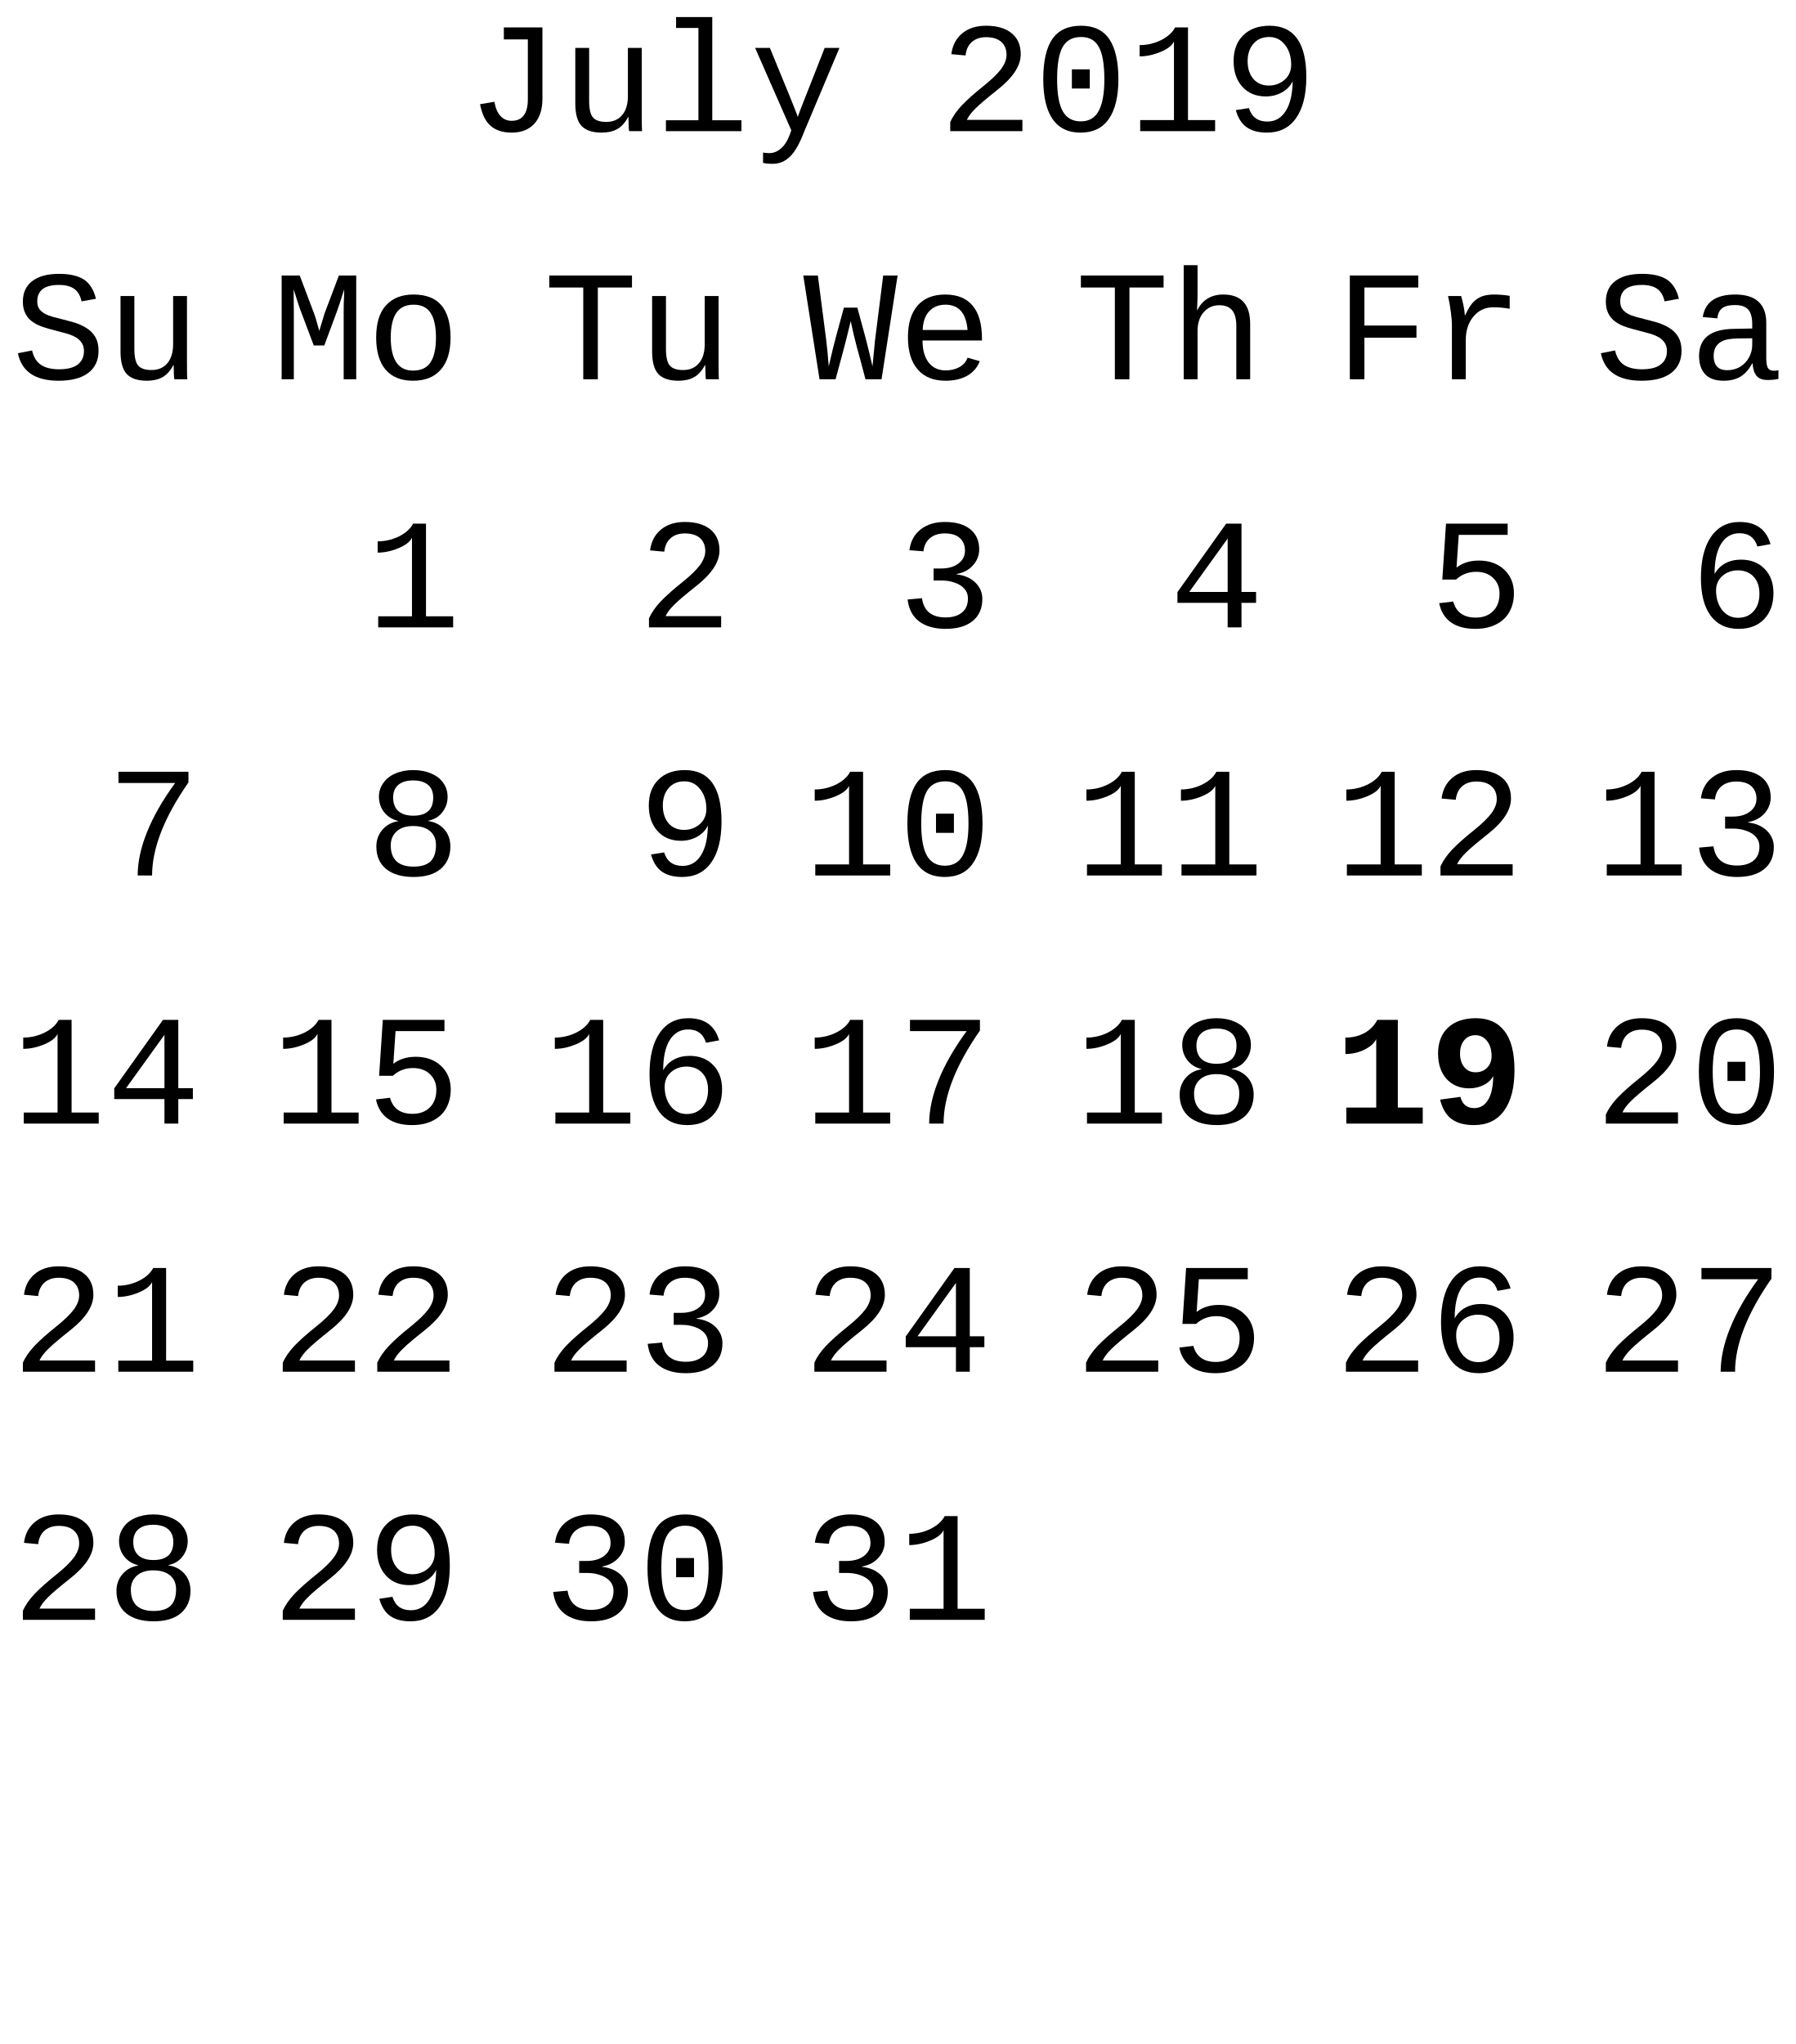
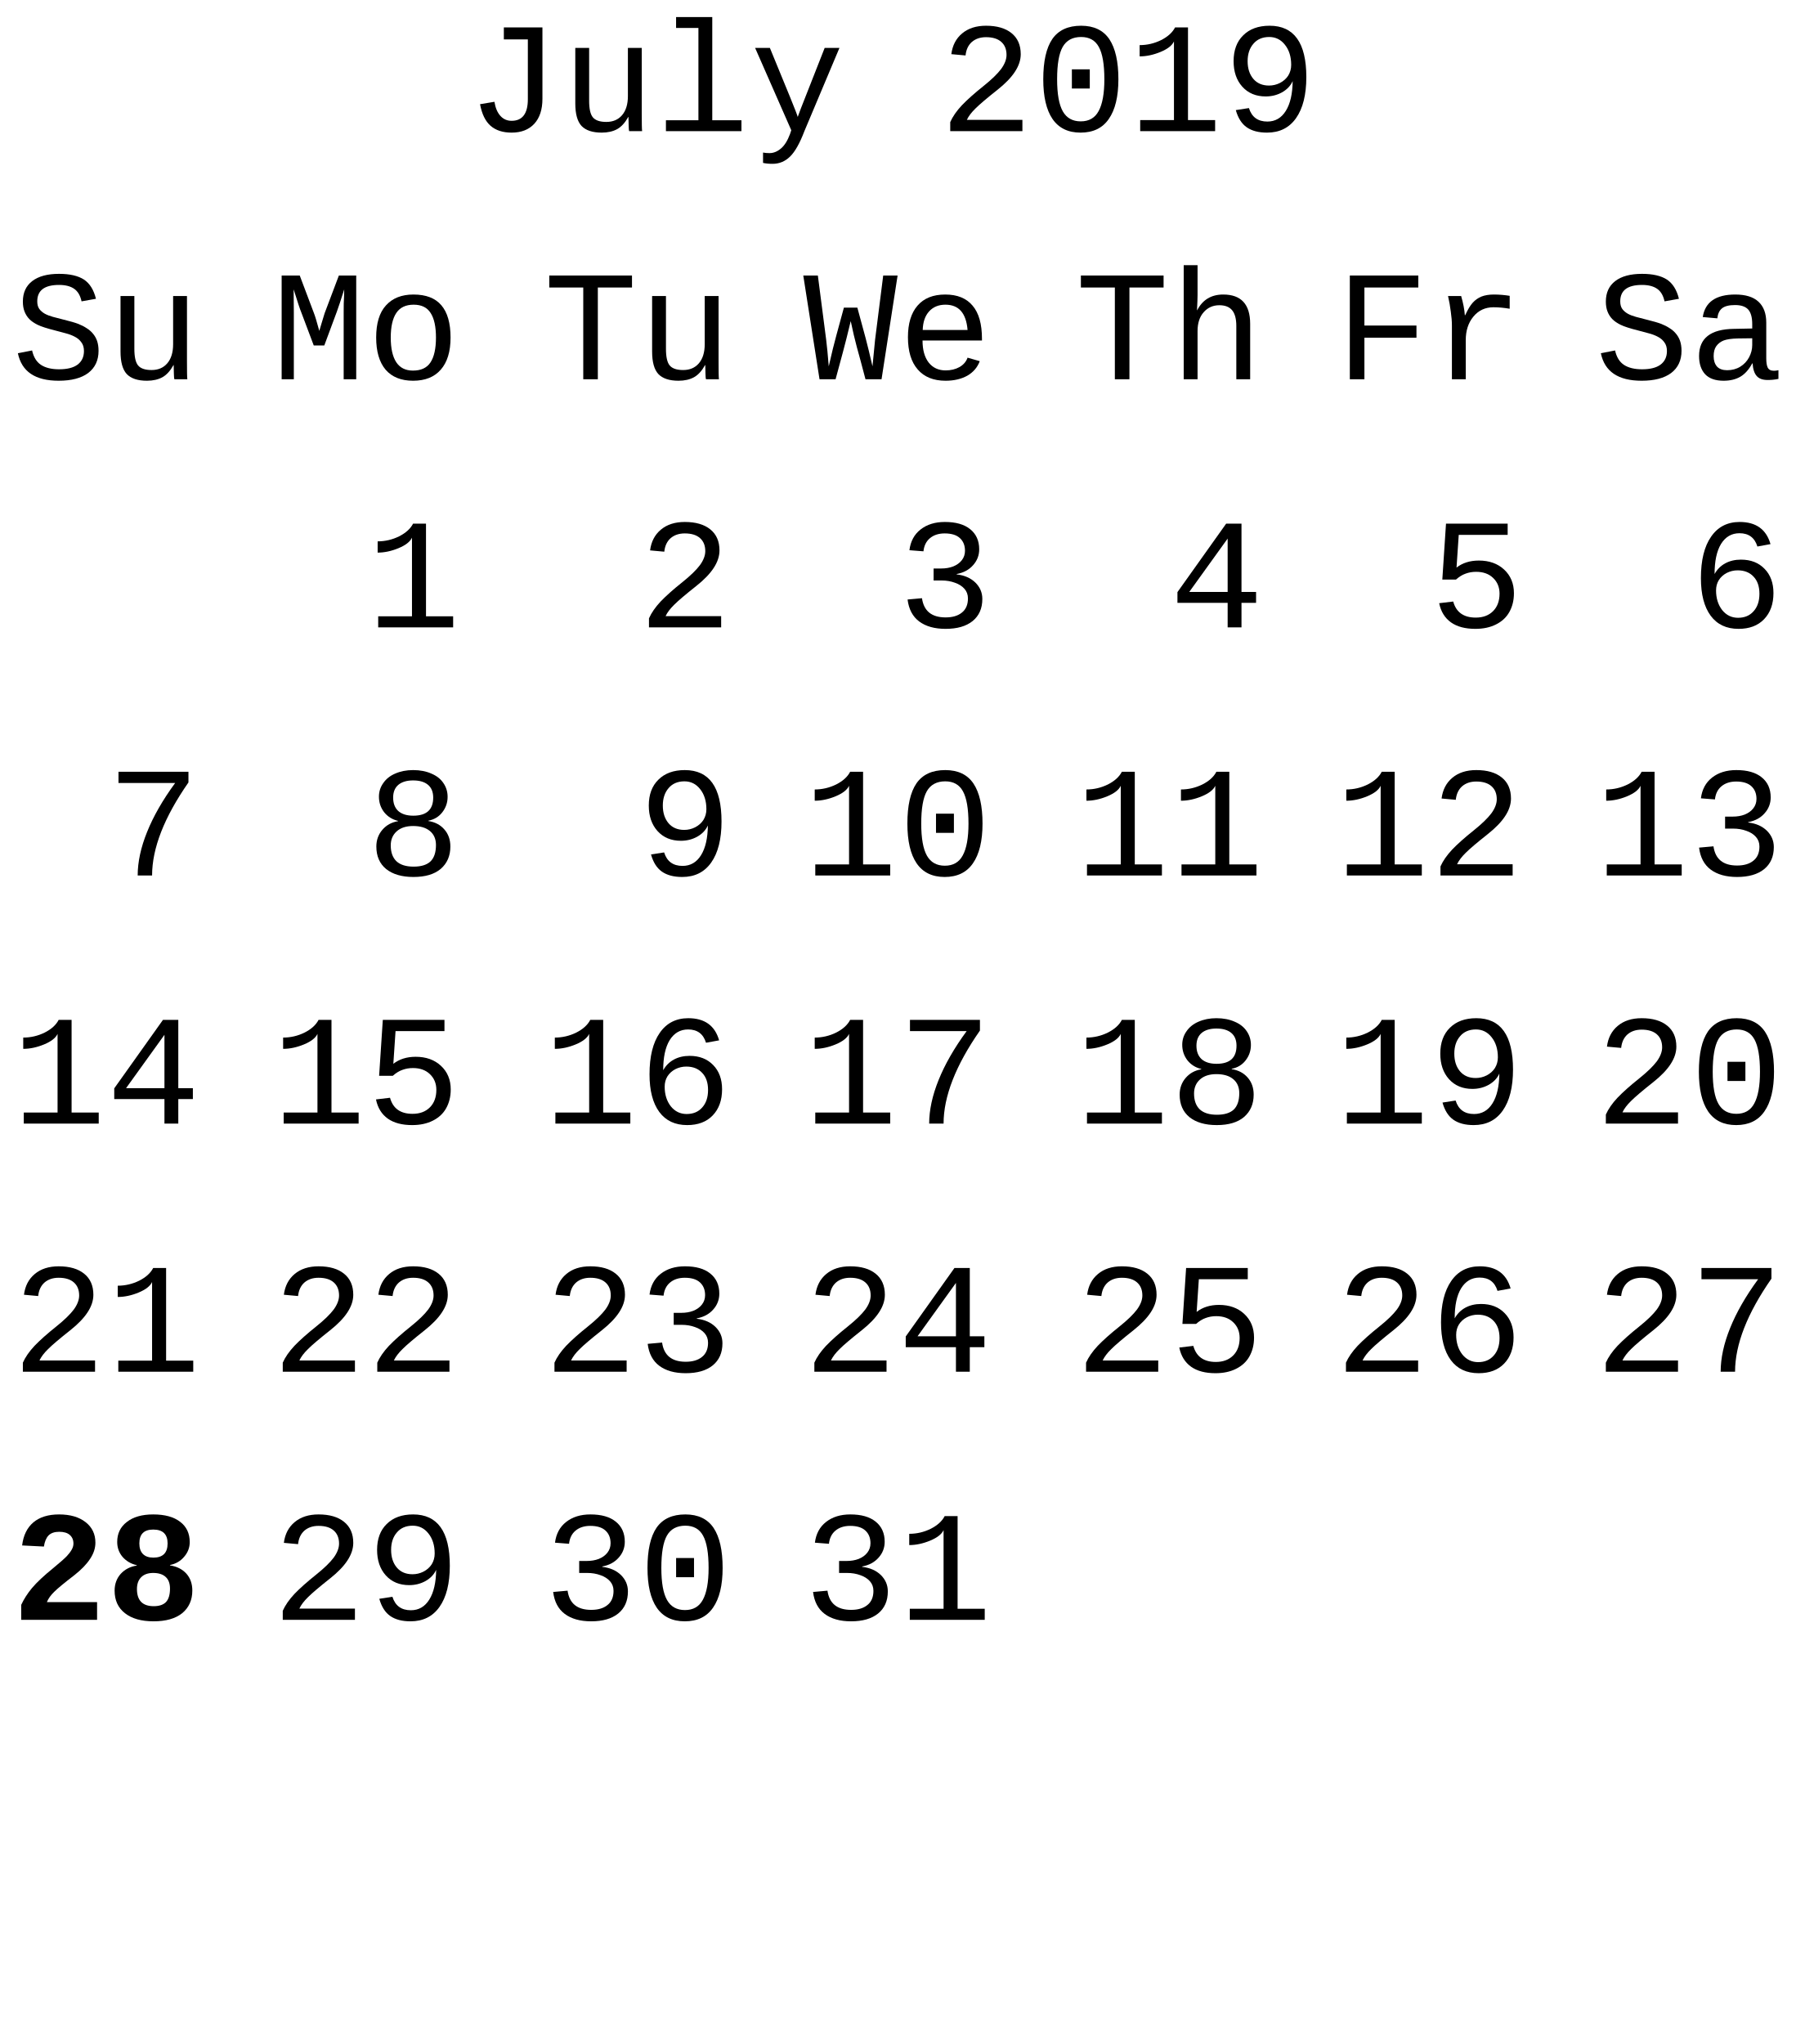
<svg xmlns="http://www.w3.org/2000/svg" xmlns:xlink="http://www.w3.org/1999/xlink" width="152pt" height="173pt" viewBox="0 0 152 173" version="1.1">
  <defs>
    <g>
      <symbol overflow="visible" id="glyph0-0">
        <path style="stroke:none;" d="M 0.828 0 L 0.828 -4.875 L 5.844 -4.875 L 5.844 0 Z M 5 -4.047 L 1.672 -4.047 L 1.672 -0.844 L 5 -0.844 Z M 5 -4.047 " />
      </symbol>
      <symbol overflow="visible" id="glyph0-1">
        <path style="stroke:none;" d="M 6.422 -2.734 C 6.422 -1.828 6.191 -1.125 5.734 -0.625 C 5.273 -0.125 4.633 0.125 3.812 0.125 C 3.07 0.125 2.477 -0.066 2.031 -0.453 C 1.594 -0.836 1.297 -1.445 1.141 -2.281 L 2.359 -2.484 C 2.441 -1.973 2.609 -1.578 2.859 -1.297 C 3.109 -1.016 3.426 -0.875 3.812 -0.875 C 4.727 -0.875 5.188 -1.484 5.188 -2.703 L 5.188 -7.766 L 3.156 -7.766 L 3.156 -8.781 L 6.422 -8.781 Z M 6.422 -2.734 " />
      </symbol>
      <symbol overflow="visible" id="glyph0-2">
        <path style="stroke:none;" d="M 2.375 -7.047 L 2.375 -2.578 C 2.375 -1.898 2.477 -1.43 2.688 -1.172 C 2.906 -0.91 3.285 -0.781 3.828 -0.781 C 4.391 -0.781 4.832 -0.969 5.156 -1.344 C 5.488 -1.727 5.656 -2.27 5.656 -2.969 L 5.656 -7.047 L 6.828 -7.047 L 6.828 -1.5 C 6.828 -0.676 6.836 -0.176 6.859 0 L 5.766 0 C 5.754 -0.02 5.742 -0.078 5.734 -0.172 C 5.734 -0.266 5.727 -0.375 5.719 -0.5 C 5.719 -0.625 5.711 -0.859 5.703 -1.203 L 5.688 -1.203 C 5.414 -0.711 5.102 -0.367 4.75 -0.172 C 4.395 0.023 3.957 0.125 3.438 0.125 C 2.664 0.125 2.098 -0.062 1.734 -0.438 C 1.379 -0.82 1.203 -1.457 1.203 -2.344 L 1.203 -7.047 Z M 2.375 -7.047 " />
      </symbol>
      <symbol overflow="visible" id="glyph0-3">
        <path style="stroke:none;" d="M 4.797 -0.922 L 7.266 -0.922 L 7.266 0 L 0.875 0 L 0.875 -0.922 L 3.625 -0.922 L 3.625 -8.734 L 1.734 -8.734 L 1.734 -9.656 L 4.797 -9.656 Z M 4.797 -0.922 " />
      </symbol>
      <symbol overflow="visible" id="glyph0-4">
        <path style="stroke:none;" d="M 1.906 2.766 C 1.582 2.766 1.312 2.738 1.094 2.688 L 1.094 1.812 C 1.258 1.844 1.441 1.859 1.641 1.859 C 1.984 1.859 2.305 1.727 2.609 1.469 C 2.91 1.219 3.164 0.812 3.375 0.25 L 3.484 -0.078 L 0.422 -7.047 L 1.672 -7.047 L 3.391 -2.859 C 3.785 -1.891 4 -1.336 4.031 -1.203 L 4.297 -1.922 L 6.312 -7.047 L 7.562 -7.047 L 4.594 0 C 4.207 1.02 3.805 1.734 3.391 2.141 C 2.973 2.555 2.477 2.766 1.906 2.766 Z M 1.906 2.766 " />
      </symbol>
      <symbol overflow="visible" id="glyph0-5">
        <path style="stroke:none;" d="" />
      </symbol>
      <symbol overflow="visible" id="glyph0-6">
        <path style="stroke:none;" d="M 0.938 0 L 0.938 -0.766 C 1.145 -1.234 1.473 -1.707 1.922 -2.188 C 2.379 -2.664 2.992 -3.211 3.766 -3.828 C 4.453 -4.379 4.945 -4.859 5.25 -5.266 C 5.551 -5.68 5.703 -6.078 5.703 -6.453 C 5.703 -6.93 5.551 -7.301 5.25 -7.562 C 4.957 -7.82 4.531 -7.953 3.969 -7.953 C 3.477 -7.953 3.078 -7.816 2.766 -7.547 C 2.461 -7.273 2.285 -6.895 2.234 -6.406 L 1.031 -6.516 C 1.125 -7.254 1.426 -7.836 1.938 -8.266 C 2.457 -8.703 3.133 -8.922 3.969 -8.922 C 4.895 -8.922 5.613 -8.711 6.125 -8.297 C 6.645 -7.879 6.906 -7.285 6.906 -6.516 C 6.906 -6.016 6.738 -5.516 6.406 -5.016 C 6.082 -4.523 5.594 -4.02 4.938 -3.5 C 4.039 -2.789 3.422 -2.266 3.078 -1.922 C 2.734 -1.586 2.488 -1.266 2.344 -0.953 L 7.047 -0.953 L 7.047 0 Z M 0.938 0 " />
      </symbol>
      <symbol overflow="visible" id="glyph0-7">
        <path style="stroke:none;" d="M 7.172 -4.391 C 7.172 -2.922 6.898 -1.801 6.359 -1.031 C 5.828 -0.258 5.031 0.125 3.969 0.125 C 2.914 0.125 2.125 -0.258 1.594 -1.031 C 1.07 -1.801 0.812 -2.922 0.812 -4.391 C 0.812 -5.91 1.066 -7.047 1.578 -7.797 C 2.098 -8.547 2.91 -8.922 4.016 -8.922 C 5.098 -8.922 5.895 -8.539 6.406 -7.781 C 6.914 -7.02 7.172 -5.891 7.172 -4.391 Z M 5.984 -4.391 C 5.984 -5.648 5.828 -6.562 5.516 -7.125 C 5.211 -7.688 4.711 -7.969 4.016 -7.969 C 3.297 -7.969 2.773 -7.688 2.453 -7.125 C 2.141 -6.57 1.984 -5.66 1.984 -4.391 C 1.984 -3.148 2.145 -2.242 2.469 -1.672 C 2.789 -1.109 3.297 -0.828 3.984 -0.828 C 4.68 -0.828 5.188 -1.117 5.5 -1.703 C 5.82 -2.285 5.984 -3.18 5.984 -4.391 Z M 3.234 -3.609 L 3.234 -5.234 L 4.75 -5.234 L 4.75 -3.609 Z M 3.234 -3.609 " />
      </symbol>
      <symbol overflow="visible" id="glyph0-8">
        <path style="stroke:none;" d="M 1.016 0 L 1.016 -0.938 L 3.875 -0.938 L 3.875 -7.594 C 3.719 -7.25 3.336 -6.953 2.734 -6.703 C 2.129 -6.453 1.539 -6.328 0.969 -6.328 L 0.969 -7.281 C 1.602 -7.281 2.207 -7.422 2.781 -7.703 C 3.352 -7.992 3.75 -8.352 3.969 -8.781 L 5.062 -8.781 L 5.062 -0.938 L 7.359 -0.938 L 7.359 0 Z M 1.016 0 " />
      </symbol>
      <symbol overflow="visible" id="glyph0-9">
        <path style="stroke:none;" d="M 7.078 -4.578 C 7.078 -3.078 6.785 -1.914 6.203 -1.094 C 5.629 -0.281 4.812 0.125 3.75 0.125 C 3.039 0.125 2.469 -0.023 2.031 -0.328 C 1.602 -0.629 1.297 -1.113 1.109 -1.781 L 2.219 -1.953 C 2.457 -1.191 2.977 -0.812 3.781 -0.812 C 4.445 -0.812 4.969 -1.113 5.344 -1.719 C 5.719 -2.32 5.91 -3.16 5.922 -4.234 C 5.742 -3.836 5.441 -3.52 5.016 -3.281 C 4.598 -3.051 4.141 -2.938 3.641 -2.938 C 2.816 -2.938 2.156 -3.211 1.656 -3.766 C 1.164 -4.316 0.922 -5.035 0.922 -5.922 C 0.922 -6.848 1.191 -7.578 1.734 -8.109 C 2.273 -8.648 3.02 -8.922 3.969 -8.922 C 6.039 -8.922 7.078 -7.473 7.078 -4.578 Z M 5.797 -5.609 C 5.797 -6.305 5.617 -6.875 5.266 -7.312 C 4.922 -7.75 4.477 -7.969 3.938 -7.969 C 3.363 -7.969 2.914 -7.773 2.594 -7.391 C 2.27 -7.016 2.109 -6.523 2.109 -5.922 C 2.109 -5.305 2.27 -4.805 2.594 -4.422 C 2.914 -4.047 3.359 -3.859 3.922 -3.859 C 4.242 -3.859 4.551 -3.93 4.844 -4.078 C 5.145 -4.234 5.379 -4.441 5.547 -4.703 C 5.711 -4.973 5.797 -5.273 5.797 -5.609 Z M 5.797 -5.609 " />
      </symbol>
      <symbol overflow="visible" id="glyph0-10">
        <path style="stroke:none;" d="M 6.094 0 L 6.094 -5.656 C 6.094 -6.238 6.102 -6.672 6.125 -6.953 L 6.141 -7.609 C 5.859 -6.711 5.648 -6.082 5.516 -5.719 L 4.453 -2.859 L 3.562 -2.859 L 2.484 -5.719 C 2.398 -5.914 2.191 -6.547 1.859 -7.609 L 1.875 -5.656 L 1.875 0 L 0.844 0 L 0.844 -8.781 L 2.375 -8.781 L 3.578 -5.594 C 3.672 -5.363 3.82 -4.863 4.031 -4.094 L 4.203 -4.672 L 4.484 -5.594 L 5.688 -8.781 L 7.156 -8.781 L 7.156 0 Z M 6.094 0 " />
      </symbol>
      <symbol overflow="visible" id="glyph0-11">
        <path style="stroke:none;" d="M 7.141 -3.531 C 7.141 -2.344 6.863 -1.438 6.312 -0.812 C 5.77 -0.188 4.988 0.125 3.969 0.125 C 2.957 0.125 2.18 -0.188 1.641 -0.812 C 1.109 -1.445 0.844 -2.352 0.844 -3.531 C 0.844 -4.738 1.117 -5.645 1.672 -6.25 C 2.223 -6.863 3 -7.172 4 -7.172 C 5.062 -7.172 5.848 -6.867 6.359 -6.266 C 6.879 -5.66 7.141 -4.75 7.141 -3.531 Z M 5.906 -3.531 C 5.906 -4.457 5.754 -5.148 5.453 -5.609 C 5.16 -6.078 4.68 -6.312 4.016 -6.312 C 3.348 -6.312 2.859 -6.078 2.547 -5.609 C 2.234 -5.141 2.078 -4.445 2.078 -3.531 C 2.078 -2.613 2.234 -1.914 2.547 -1.438 C 2.859 -0.969 3.328 -0.734 3.953 -0.734 C 4.641 -0.734 5.133 -0.961 5.438 -1.422 C 5.75 -1.891 5.906 -2.594 5.906 -3.531 Z M 5.906 -3.531 " />
      </symbol>
      <symbol overflow="visible" id="glyph0-12">
        <path style="stroke:none;" d="M 4.609 -7.766 L 4.609 0 L 3.375 0 L 3.375 -7.766 L 0.5 -7.766 L 0.5 -8.781 L 7.5 -8.781 L 7.5 -7.766 Z M 4.609 -7.766 " />
      </symbol>
      <symbol overflow="visible" id="glyph0-13">
        <path style="stroke:none;" d="M 6.625 0 L 5.266 0 C 4.953 -1.195 4.707 -2.109 4.531 -2.734 C 4.363 -3.359 4.191 -4.086 4.016 -4.922 C 3.879 -4.379 3.758 -3.891 3.656 -3.453 C 3.551 -3.016 3.242 -1.863 2.734 0 L 1.375 0 L 0 -8.781 L 1.234 -8.781 L 1.938 -3.344 C 2.008 -2.781 2.082 -2.031 2.156 -1.094 C 2.289 -1.688 2.406 -2.176 2.5 -2.562 C 2.594 -2.957 2.906 -4.125 3.438 -6.062 L 4.578 -6.062 C 4.879 -4.957 5.113 -4.094 5.281 -3.469 C 5.445 -2.844 5.641 -2.051 5.859 -1.094 L 6.078 -3.344 L 6.766 -8.781 L 7.984 -8.781 Z M 6.625 0 " />
      </symbol>
      <symbol overflow="visible" id="glyph0-14">
        <path style="stroke:none;" d="M 2.094 -3.281 C 2.094 -2.488 2.266 -1.867 2.609 -1.422 C 2.961 -0.973 3.441 -0.75 4.047 -0.75 C 4.492 -0.75 4.883 -0.844 5.219 -1.031 C 5.562 -1.227 5.789 -1.492 5.906 -1.828 L 6.938 -1.531 C 6.738 -1 6.383 -0.586 5.875 -0.297 C 5.363 -0.016 4.754 0.125 4.047 0.125 C 3.023 0.125 2.238 -0.191 1.688 -0.828 C 1.133 -1.461 0.859 -2.375 0.859 -3.562 C 0.859 -4.719 1.129 -5.609 1.672 -6.234 C 2.211 -6.859 2.992 -7.172 4.016 -7.172 C 5.035 -7.172 5.805 -6.859 6.328 -6.234 C 6.859 -5.617 7.125 -4.68 7.125 -3.422 L 7.125 -3.281 Z M 4.031 -6.312 C 3.445 -6.312 2.984 -6.117 2.641 -5.734 C 2.305 -5.359 2.129 -4.836 2.109 -4.172 L 5.906 -4.172 C 5.789 -5.598 5.164 -6.312 4.031 -6.312 Z M 4.031 -6.312 " />
      </symbol>
      <symbol overflow="visible" id="glyph0-15">
        <path style="stroke:none;" d="M 7.156 -2.406 C 7.156 -1.602 6.879 -0.977 6.328 -0.531 C 5.785 -0.094 5.023 0.125 4.047 0.125 C 3.117 0.125 2.375 -0.082 1.812 -0.5 C 1.258 -0.914 0.93 -1.535 0.828 -2.359 L 2.047 -2.469 C 2.203 -1.383 2.867 -0.844 4.047 -0.844 C 4.629 -0.844 5.086 -0.977 5.422 -1.25 C 5.766 -1.52 5.938 -1.922 5.938 -2.453 C 5.938 -2.773 5.836 -3.047 5.641 -3.266 C 5.441 -3.492 5.172 -3.664 4.828 -3.781 C 4.492 -3.906 4.117 -3.969 3.703 -3.969 L 3.031 -3.969 L 3.031 -4.984 L 3.672 -4.984 C 4.047 -4.984 4.383 -5.039 4.688 -5.156 C 5 -5.281 5.242 -5.457 5.422 -5.688 C 5.598 -5.914 5.688 -6.18 5.688 -6.484 C 5.688 -6.941 5.539 -7.301 5.25 -7.562 C 4.969 -7.82 4.539 -7.953 3.969 -7.953 C 3.457 -7.953 3.039 -7.816 2.719 -7.547 C 2.406 -7.285 2.223 -6.914 2.172 -6.438 L 0.984 -6.531 C 1.078 -7.281 1.391 -7.863 1.922 -8.281 C 2.461 -8.707 3.148 -8.922 3.984 -8.922 C 4.91 -8.922 5.625 -8.719 6.125 -8.312 C 6.633 -7.906 6.891 -7.336 6.891 -6.609 C 6.891 -6.098 6.719 -5.648 6.375 -5.266 C 6.039 -4.879 5.578 -4.629 4.984 -4.516 L 4.984 -4.484 C 5.641 -4.41 6.164 -4.18 6.562 -3.797 C 6.957 -3.41 7.156 -2.945 7.156 -2.406 Z M 7.156 -2.406 " />
      </symbol>
      <symbol overflow="visible" id="glyph0-16">
        <path style="stroke:none;" d="M 1.203 -9.656 L 2.375 -9.656 L 2.375 -7.125 C 2.375 -6.863 2.359 -6.438 2.328 -5.844 L 2.344 -5.844 C 2.801 -6.727 3.535 -7.172 4.547 -7.172 C 6.066 -7.172 6.828 -6.344 6.828 -4.688 L 6.828 0 L 5.656 0 L 5.656 -4.516 C 5.656 -5.109 5.539 -5.547 5.312 -5.828 C 5.082 -6.117 4.719 -6.266 4.219 -6.266 C 3.676 -6.266 3.234 -6.066 2.891 -5.672 C 2.547 -5.285 2.375 -4.754 2.375 -4.078 L 2.375 0 L 1.203 0 Z M 1.203 -9.656 " />
      </symbol>
      <symbol overflow="visible" id="glyph0-17">
        <path style="stroke:none;" d="M 6.094 -2.078 L 6.094 0 L 4.922 0 L 4.922 -2.078 L 0.672 -2.078 L 0.672 -2.984 L 4.797 -8.781 L 6.094 -8.781 L 6.094 -3 L 7.328 -3 L 7.328 -2.078 Z M 4.922 -7.516 L 1.672 -3 L 4.922 -3 Z M 4.922 -7.516 " />
      </symbol>
      <symbol overflow="visible" id="glyph0-18">
        <path style="stroke:none;" d="M 2.5 -7.766 L 2.5 -4.547 L 6.906 -4.547 L 6.906 -3.516 L 2.5 -3.516 L 2.5 0 L 1.266 0 L 1.266 -8.781 L 7.062 -8.781 L 7.062 -7.766 Z M 2.5 -7.766 " />
      </symbol>
      <symbol overflow="visible" id="glyph0-19">
        <path style="stroke:none;" d="M 6.797 -5.969 C 6.316 -6.051 5.859 -6.094 5.422 -6.094 C 4.723 -6.094 4.156 -5.828 3.719 -5.297 C 3.289 -4.773 3.078 -4.113 3.078 -3.312 L 3.078 0 L 1.906 0 L 1.906 -4.562 C 1.906 -4.895 1.875 -5.281 1.812 -5.719 C 1.758 -6.164 1.68 -6.609 1.578 -7.047 L 2.688 -7.047 C 2.863 -6.441 2.969 -5.898 3 -5.422 L 3.031 -5.422 C 3.25 -5.898 3.461 -6.254 3.672 -6.484 C 3.879 -6.711 4.125 -6.883 4.406 -7 C 4.695 -7.113 5.047 -7.172 5.453 -7.172 C 5.91 -7.172 6.359 -7.133 6.797 -7.062 Z M 6.797 -5.969 " />
      </symbol>
      <symbol overflow="visible" id="glyph0-20">
        <path style="stroke:none;" d="M 7.156 -2.891 C 7.156 -2.285 7.023 -1.754 6.766 -1.297 C 6.516 -0.848 6.141 -0.5 5.641 -0.25 C 5.148 0 4.566 0.125 3.891 0.125 C 3.035 0.125 2.348 -0.055 1.828 -0.422 C 1.305 -0.797 0.973 -1.336 0.828 -2.047 L 2.016 -2.188 C 2.266 -1.281 2.898 -0.828 3.922 -0.828 C 4.535 -0.828 5.023 -1.008 5.391 -1.375 C 5.754 -1.738 5.938 -2.234 5.938 -2.859 C 5.938 -3.398 5.754 -3.844 5.391 -4.188 C 5.035 -4.531 4.555 -4.703 3.953 -4.703 C 3.629 -4.703 3.332 -4.648 3.062 -4.547 C 2.789 -4.453 2.52 -4.285 2.25 -4.047 L 1.094 -4.047 L 1.406 -8.781 L 6.625 -8.781 L 6.625 -7.828 L 2.484 -7.828 L 2.297 -5.062 C 2.805 -5.457 3.438 -5.656 4.188 -5.656 C 5.07 -5.656 5.785 -5.398 6.328 -4.891 C 6.879 -4.379 7.156 -3.711 7.156 -2.891 Z M 7.156 -2.891 " />
      </symbol>
      <symbol overflow="visible" id="glyph0-21">
        <path style="stroke:none;" d="M 7.344 -2.406 C 7.344 -1.602 7.051 -0.977 6.469 -0.531 C 5.883 -0.094 5.051 0.125 3.969 0.125 C 1.988 0.125 0.836 -0.648 0.516 -2.203 L 1.719 -2.438 C 1.844 -1.875 2.094 -1.469 2.469 -1.219 C 2.852 -0.969 3.363 -0.844 4 -0.844 C 4.688 -0.844 5.207 -0.973 5.562 -1.234 C 5.926 -1.504 6.109 -1.891 6.109 -2.391 C 6.109 -2.691 6.035 -2.938 5.891 -3.125 C 5.754 -3.32 5.57 -3.477 5.344 -3.594 C 5.113 -3.719 4.852 -3.816 4.562 -3.891 C 4.27 -3.973 3.977 -4.051 3.688 -4.125 C 2.988 -4.301 2.488 -4.461 2.188 -4.609 C 1.895 -4.754 1.66 -4.914 1.484 -5.094 C 1.305 -5.281 1.172 -5.492 1.078 -5.734 C 0.984 -5.973 0.938 -6.254 0.938 -6.578 C 0.938 -7.328 1.203 -7.906 1.734 -8.312 C 2.266 -8.719 3.02 -8.922 4 -8.922 C 4.914 -8.922 5.617 -8.758 6.109 -8.438 C 6.598 -8.113 6.938 -7.57 7.125 -6.812 L 5.906 -6.594 C 5.801 -7.082 5.594 -7.438 5.281 -7.656 C 4.969 -7.875 4.539 -7.984 4 -7.984 C 2.77 -7.984 2.156 -7.52 2.156 -6.594 C 2.156 -6.332 2.211 -6.117 2.328 -5.953 C 2.441 -5.797 2.598 -5.66 2.797 -5.547 C 2.992 -5.441 3.223 -5.352 3.484 -5.281 C 3.742 -5.219 4.023 -5.145 4.328 -5.062 C 4.93 -4.914 5.363 -4.789 5.625 -4.688 C 5.895 -4.582 6.129 -4.461 6.328 -4.328 C 6.535 -4.203 6.711 -4.051 6.859 -3.875 C 7.016 -3.695 7.133 -3.488 7.219 -3.25 C 7.301 -3.008 7.344 -2.727 7.344 -2.406 Z M 7.344 -2.406 " />
      </symbol>
      <symbol overflow="visible" id="glyph0-22">
        <path style="stroke:none;" d="M 7.172 -0.719 C 7.273 -0.719 7.398 -0.734 7.547 -0.766 L 7.547 -0.031 C 7.254 0.031 6.953 0.062 6.641 0.062 C 6.211 0.062 5.898 -0.051 5.703 -0.281 C 5.504 -0.508 5.391 -0.863 5.359 -1.344 L 5.328 -1.344 C 5.047 -0.82 4.711 -0.445 4.328 -0.219 C 3.941 0.008 3.469 0.125 2.906 0.125 C 2.219 0.125 1.695 -0.055 1.344 -0.422 C 1 -0.797 0.828 -1.312 0.828 -1.969 C 0.828 -3.477 1.812 -4.242 3.781 -4.266 L 5.328 -4.297 L 5.328 -4.672 C 5.328 -5.242 5.211 -5.656 4.984 -5.906 C 4.754 -6.156 4.383 -6.281 3.875 -6.281 C 3.363 -6.281 2.992 -6.188 2.766 -6 C 2.547 -5.82 2.414 -5.539 2.375 -5.156 L 1.141 -5.266 C 1.336 -6.535 2.254 -7.172 3.891 -7.172 C 4.766 -7.172 5.422 -6.969 5.859 -6.562 C 6.297 -6.156 6.516 -5.566 6.516 -4.797 L 6.516 -1.766 C 6.516 -1.422 6.555 -1.16 6.641 -0.984 C 6.734 -0.805 6.91 -0.719 7.172 -0.719 Z M 3.203 -0.766 C 3.617 -0.766 3.988 -0.863 4.312 -1.062 C 4.633 -1.258 4.883 -1.523 5.062 -1.859 C 5.238 -2.191 5.328 -2.535 5.328 -2.891 L 5.328 -3.469 L 4.094 -3.453 C 3.57 -3.441 3.176 -3.383 2.906 -3.281 C 2.645 -3.176 2.438 -3.016 2.281 -2.797 C 2.133 -2.586 2.062 -2.305 2.062 -1.953 C 2.062 -1.586 2.156 -1.297 2.344 -1.078 C 2.539 -0.867 2.828 -0.766 3.203 -0.766 Z M 3.203 -0.766 " />
      </symbol>
      <symbol overflow="visible" id="glyph0-23">
        <path style="stroke:none;" d="M 7.125 -2.906 C 7.125 -1.977 6.859 -1.238 6.328 -0.688 C 5.805 -0.145 5.086 0.125 4.172 0.125 C 3.148 0.125 2.363 -0.242 1.812 -0.984 C 1.258 -1.734 0.984 -2.797 0.984 -4.172 C 0.984 -5.68 1.27 -6.848 1.844 -7.672 C 2.414 -8.504 3.223 -8.922 4.266 -8.922 C 5.648 -8.922 6.52 -8.297 6.875 -7.047 L 5.766 -6.844 C 5.535 -7.594 5.031 -7.969 4.25 -7.969 C 3.582 -7.969 3.062 -7.664 2.688 -7.062 C 2.32 -6.457 2.141 -5.609 2.141 -4.516 C 2.359 -4.91 2.66 -5.211 3.047 -5.422 C 3.43 -5.629 3.875 -5.734 4.375 -5.734 C 5.207 -5.734 5.875 -5.473 6.375 -4.953 C 6.875 -4.441 7.125 -3.758 7.125 -2.906 Z M 5.938 -2.844 C 5.938 -3.469 5.77 -3.953 5.438 -4.297 C 5.113 -4.648 4.664 -4.828 4.094 -4.828 C 3.77 -4.828 3.461 -4.754 3.172 -4.609 C 2.891 -4.461 2.664 -4.258 2.5 -4 C 2.344 -3.75 2.266 -3.457 2.266 -3.125 C 2.266 -2.469 2.438 -1.914 2.781 -1.469 C 3.133 -1.031 3.582 -0.812 4.125 -0.812 C 4.676 -0.812 5.113 -0.992 5.438 -1.359 C 5.77 -1.723 5.938 -2.219 5.938 -2.844 Z M 5.938 -2.844 " />
      </symbol>
      <symbol overflow="visible" id="glyph0-24">
        <path style="stroke:none;" d="M 6.953 -7.875 C 4.898 -4.926 3.875 -2.301 3.875 0 L 2.656 0 C 2.656 -1.145 2.922 -2.375 3.453 -3.688 C 3.984 -5.008 4.773 -6.391 5.828 -7.828 L 1.031 -7.828 L 1.031 -8.781 L 6.953 -8.781 Z M 6.953 -7.875 " />
      </symbol>
      <symbol overflow="visible" id="glyph0-25">
        <path style="stroke:none;" d="M 7.125 -2.453 C 7.125 -1.66 6.852 -1.031 6.312 -0.562 C 5.77 -0.102 5 0.125 4 0.125 C 3.02 0.125 2.25 -0.098 1.688 -0.547 C 1.133 -1.004 0.859 -1.641 0.859 -2.453 C 0.859 -3.004 1.031 -3.477 1.375 -3.875 C 1.719 -4.27 2.156 -4.508 2.688 -4.594 L 2.688 -4.625 C 2.207 -4.738 1.816 -4.984 1.516 -5.359 C 1.223 -5.742 1.078 -6.18 1.078 -6.672 C 1.078 -7.086 1.195 -7.469 1.438 -7.812 C 1.676 -8.164 2.016 -8.438 2.453 -8.625 C 2.898 -8.82 3.406 -8.922 3.969 -8.922 C 4.562 -8.922 5.078 -8.82 5.516 -8.625 C 5.961 -8.438 6.301 -8.172 6.531 -7.828 C 6.77 -7.484 6.891 -7.094 6.891 -6.656 C 6.891 -6.164 6.738 -5.727 6.438 -5.344 C 6.145 -4.969 5.754 -4.734 5.266 -4.641 L 5.266 -4.609 C 5.828 -4.523 6.273 -4.289 6.609 -3.906 C 6.953 -3.52 7.125 -3.035 7.125 -2.453 Z M 5.672 -6.594 C 5.672 -7.07 5.523 -7.43 5.234 -7.672 C 4.941 -7.922 4.52 -8.047 3.969 -8.047 C 3.438 -8.047 3.02 -7.922 2.719 -7.672 C 2.426 -7.422 2.281 -7.062 2.281 -6.594 C 2.281 -6.102 2.426 -5.723 2.719 -5.453 C 3.02 -5.191 3.441 -5.062 3.984 -5.062 C 5.109 -5.062 5.672 -5.57 5.672 -6.594 Z M 5.906 -2.578 C 5.906 -3.086 5.734 -3.484 5.391 -3.766 C 5.055 -4.047 4.582 -4.188 3.969 -4.188 C 3.375 -4.188 2.91 -4.035 2.578 -3.734 C 2.242 -3.43 2.078 -3.035 2.078 -2.547 C 2.078 -1.961 2.238 -1.516 2.562 -1.203 C 2.895 -0.898 3.379 -0.75 4.016 -0.75 C 4.648 -0.75 5.125 -0.895 5.438 -1.188 C 5.75 -1.488 5.906 -1.953 5.906 -2.578 Z M 5.906 -2.578 " />
      </symbol>
      <symbol overflow="visible" id="glyph1-0">
        <path style="stroke:none;" d="M 0.828 0 L 0.828 -4.891 L 5.844 -4.891 L 5.844 0 Z M 5 -4.047 L 1.672 -4.047 L 1.672 -0.844 L 5 -0.844 Z M 5 -4.047 " />
      </symbol>
      <symbol overflow="visible" id="glyph1-1">
-         <path style="stroke:none;" d="M 0.969 0 L 0.969 -1.359 L 3.5 -1.359 L 3.5 -7.156 C 3.332 -6.801 2.992 -6.5 2.484 -6.25 C 1.984 -6.008 1.453 -5.891 0.891 -5.891 L 0.891 -7.281 C 1.492 -7.281 2.035 -7.41 2.516 -7.672 C 2.992 -7.941 3.352 -8.312 3.594 -8.781 L 5.328 -8.781 L 5.328 -1.359 L 7.438 -1.359 L 7.438 0 Z M 0.969 0 " />
+         <path style="stroke:none;" d="M 0.797 0 L 0.797 -1.266 C 1.016 -1.742 1.32 -2.223 1.719 -2.703 C 2.125 -3.18 2.711 -3.734 3.484 -4.359 C 4.078 -4.848 4.461 -5.188 4.641 -5.375 C 4.816 -5.562 4.957 -5.742 5.062 -5.922 C 5.164 -6.098 5.219 -6.273 5.219 -6.453 C 5.219 -6.766 5.113 -7.008 4.906 -7.188 C 4.707 -7.363 4.41 -7.453 4.016 -7.453 C 3.617 -7.453 3.316 -7.348 3.109 -7.141 C 2.91 -6.93 2.781 -6.617 2.719 -6.203 L 0.875 -6.297 C 0.977 -7.148 1.297 -7.801 1.828 -8.25 C 2.359 -8.695 3.082 -8.922 4 -8.922 C 4.945 -8.922 5.695 -8.703 6.25 -8.266 C 6.801 -7.836 7.078 -7.258 7.078 -6.531 C 7.078 -6.062 6.926 -5.602 6.625 -5.156 C 6.332 -4.707 5.891 -4.25 5.297 -3.781 C 4.453 -3.133 3.883 -2.664 3.594 -2.375 C 3.301 -2.094 3.094 -1.801 2.969 -1.5 L 7.219 -1.5 L 7.219 0 Z M 0.797 0 " />
      </symbol>
      <symbol overflow="visible" id="glyph1-2">
-         <path style="stroke:none;" d="M 7.203 -4.531 C 7.203 -3.031 6.906 -1.879 6.312 -1.078 C 5.727 -0.273 4.883 0.125 3.781 0.125 C 2.969 0.125 2.332 -0.047 1.875 -0.391 C 1.414 -0.734 1.094 -1.281 0.906 -2.031 L 2.625 -2.266 C 2.789 -1.629 3.18 -1.312 3.797 -1.312 C 4.285 -1.312 4.672 -1.535 4.953 -1.984 C 5.242 -2.441 5.395 -3.125 5.406 -4.031 C 5.238 -3.707 4.969 -3.453 4.594 -3.266 C 4.219 -3.078 3.812 -2.984 3.375 -2.984 C 2.582 -2.984 1.941 -3.25 1.453 -3.781 C 0.973 -4.32 0.734 -5.039 0.734 -5.938 C 0.734 -6.863 1.016 -7.594 1.578 -8.125 C 2.148 -8.656 2.938 -8.922 3.938 -8.922 C 5 -8.922 5.805 -8.555 6.359 -7.828 C 6.922 -7.109 7.203 -6.008 7.203 -4.531 Z M 5.266 -5.719 C 5.266 -6.25 5.133 -6.676 4.875 -7 C 4.625 -7.32 4.297 -7.484 3.891 -7.484 C 3.504 -7.484 3.191 -7.344 2.953 -7.062 C 2.711 -6.781 2.594 -6.398 2.594 -5.922 C 2.594 -5.453 2.711 -5.07 2.953 -4.781 C 3.191 -4.488 3.508 -4.344 3.906 -4.344 C 4.301 -4.344 4.625 -4.469 4.875 -4.719 C 5.133 -4.977 5.266 -5.312 5.266 -5.719 Z M 5.266 -5.719 " />
+         <path style="stroke:none;" d="M 7.281 -2.484 C 7.281 -1.672 6.992 -1.031 6.422 -0.562 C 5.848 -0.102 5.039 0.125 4 0.125 C 2.969 0.125 2.16 -0.102 1.578 -0.562 C 0.992 -1.02 0.703 -1.656 0.703 -2.469 C 0.703 -3.031 0.875 -3.504 1.219 -3.891 C 1.57 -4.273 2.023 -4.508 2.578 -4.594 L 2.578 -4.625 C 2.086 -4.738 1.688 -4.973 1.375 -5.328 C 1.07 -5.691 0.922 -6.113 0.922 -6.594 C 0.922 -7.301 1.191 -7.863 1.734 -8.281 C 2.273 -8.707 3.02 -8.922 3.969 -8.922 C 4.957 -8.922 5.719 -8.711 6.25 -8.297 C 6.789 -7.891 7.062 -7.316 7.062 -6.578 C 7.062 -6.117 6.906 -5.707 6.594 -5.344 C 6.289 -4.977 5.891 -4.742 5.391 -4.641 L 5.391 -4.609 C 5.984 -4.516 6.445 -4.281 6.781 -3.906 C 7.113 -3.531 7.281 -3.055 7.281 -2.484 Z M 5.188 -6.469 C 5.188 -7.25 4.781 -7.641 3.969 -7.641 C 3.188 -7.641 2.797 -7.25 2.797 -6.469 C 2.797 -6.082 2.895 -5.785 3.094 -5.578 C 3.301 -5.367 3.598 -5.266 3.984 -5.266 C 4.785 -5.266 5.188 -5.664 5.188 -6.469 Z M 5.391 -2.641 C 5.391 -3.078 5.27 -3.406 5.031 -3.625 C 4.789 -3.852 4.438 -3.969 3.969 -3.969 C 3.531 -3.969 3.191 -3.848 2.953 -3.609 C 2.711 -3.367 2.594 -3.035 2.594 -2.609 C 2.594 -1.641 3.066 -1.156 4.016 -1.156 C 4.473 -1.156 4.816 -1.27 5.047 -1.5 C 5.273 -1.738 5.391 -2.117 5.391 -2.641 Z M 5.391 -2.641 " />
      </symbol>
    </g>
  </defs>
  <g id="surface2">
    <g style="fill:rgb(0%,0%,0%);fill-opacity:1;">
      <use xlink:href="#glyph0-1" x="39.495" y="11.1" />
      <use xlink:href="#glyph0-2" x="47.496" y="11.1" />
      <use xlink:href="#glyph0-3" x="55.497" y="11.1" />
      <use xlink:href="#glyph0-4" x="63.498" y="11.1" />
      <use xlink:href="#glyph0-5" x="71.499" y="11.1" />
      <use xlink:href="#glyph0-6" x="79.5" y="11.1" />
      <use xlink:href="#glyph0-7" x="87.501" y="11.1" />
      <use xlink:href="#glyph0-8" x="95.502" y="11.1" />
      <use xlink:href="#glyph0-9" x="103.503" y="11.1" />
    </g>
    <g style="fill:rgb(0%,0%,0%);fill-opacity:1;">
      <use xlink:href="#glyph0-10" x="22.998" y="32.1" />
      <use xlink:href="#glyph0-11" x="30.999" y="32.1" />
    </g>
    <g style="fill:rgb(0%,0%,0%);fill-opacity:1;">
      <use xlink:href="#glyph0-5" x="22.998" y="53.1" />
      <use xlink:href="#glyph0-8" x="30.999" y="53.1" />
    </g>
    <g style="fill:rgb(0%,0%,0%);fill-opacity:1;">
      <use xlink:href="#glyph0-12" x="45.998" y="32.1" />
      <use xlink:href="#glyph0-2" x="53.999" y="32.1" />
    </g>
    <g style="fill:rgb(0%,0%,0%);fill-opacity:1;">
      <use xlink:href="#glyph0-5" x="45.998" y="53.1" />
      <use xlink:href="#glyph0-6" x="53.999" y="53.1" />
    </g>
    <g style="fill:rgb(0%,0%,0%);fill-opacity:1;">
      <use xlink:href="#glyph0-13" x="67.998" y="32.1" />
      <use xlink:href="#glyph0-14" x="75.999" y="32.1" />
    </g>
    <g style="fill:rgb(0%,0%,0%);fill-opacity:1;">
      <use xlink:href="#glyph0-5" x="67.998" y="53.1" />
      <use xlink:href="#glyph0-15" x="75.999" y="53.1" />
    </g>
    <g style="fill:rgb(0%,0%,0%);fill-opacity:1;">
      <use xlink:href="#glyph0-12" x="90.998" y="32.1" />
      <use xlink:href="#glyph0-16" x="98.999" y="32.1" />
    </g>
    <g style="fill:rgb(0%,0%,0%);fill-opacity:1;">
      <use xlink:href="#glyph0-5" x="90.998" y="53.1" />
      <use xlink:href="#glyph0-17" x="98.999" y="53.1" />
    </g>
    <g style="fill:rgb(0%,0%,0%);fill-opacity:1;">
      <use xlink:href="#glyph0-18" x="112.998" y="32.1" />
      <use xlink:href="#glyph0-19" x="120.999" y="32.1" />
    </g>
    <g style="fill:rgb(0%,0%,0%);fill-opacity:1;">
      <use xlink:href="#glyph0-5" x="112.998" y="53.1" />
      <use xlink:href="#glyph0-20" x="120.999" y="53.1" />
    </g>
    <g style="fill:rgb(0%,0%,0%);fill-opacity:1;">
      <use xlink:href="#glyph0-21" x="134.998" y="32.1" />
      <use xlink:href="#glyph0-22" x="142.999" y="32.1" />
    </g>
    <g style="fill:rgb(0%,0%,0%);fill-opacity:1;">
      <use xlink:href="#glyph0-5" x="134.998" y="53.1" />
      <use xlink:href="#glyph0-23" x="142.999" y="53.1" />
    </g>
    <g style="fill:rgb(0%,0%,0%);fill-opacity:1;">
      <use xlink:href="#glyph0-21" x="0.998" y="32.1" />
      <use xlink:href="#glyph0-2" x="8.999" y="32.1" />
    </g>
    <g style="fill:rgb(0%,0%,0%);fill-opacity:1;">
      <use xlink:href="#glyph0-5" x="0.998" y="74.1" />
      <use xlink:href="#glyph0-24" x="8.999" y="74.1" />
    </g>
    <g style="fill:rgb(0%,0%,0%);fill-opacity:1;">
      <use xlink:href="#glyph0-5" x="22.998" y="74.1" />
      <use xlink:href="#glyph0-25" x="30.999" y="74.1" />
    </g>
    <g style="fill:rgb(0%,0%,0%);fill-opacity:1;">
      <use xlink:href="#glyph0-5" x="45.998" y="74.1" />
      <use xlink:href="#glyph0-9" x="53.999" y="74.1" />
    </g>
    <g style="fill:rgb(0%,0%,0%);fill-opacity:1;">
      <use xlink:href="#glyph0-8" x="67.998" y="74.1" />
      <use xlink:href="#glyph0-7" x="75.999" y="74.1" />
    </g>
    <g style="fill:rgb(0%,0%,0%);fill-opacity:1;">
      <use xlink:href="#glyph0-8" x="90.998" y="74.1" />
      <use xlink:href="#glyph0-8" x="98.999" y="74.1" />
    </g>
    <g style="fill:rgb(0%,0%,0%);fill-opacity:1;">
      <use xlink:href="#glyph0-8" x="112.998" y="74.1" />
      <use xlink:href="#glyph0-6" x="120.999" y="74.1" />
    </g>
    <g style="fill:rgb(0%,0%,0%);fill-opacity:1;">
      <use xlink:href="#glyph0-8" x="134.998" y="74.1" />
      <use xlink:href="#glyph0-15" x="142.999" y="74.1" />
    </g>
    <g style="fill:rgb(0%,0%,0%);fill-opacity:1;">
      <use xlink:href="#glyph0-8" x="0.998" y="95.1" />
      <use xlink:href="#glyph0-17" x="8.999" y="95.1" />
    </g>
    <g style="fill:rgb(0%,0%,0%);fill-opacity:1;">
      <use xlink:href="#glyph0-8" x="22.998" y="95.1" />
      <use xlink:href="#glyph0-20" x="30.999" y="95.1" />
    </g>
    <g style="fill:rgb(0%,0%,0%);fill-opacity:1;">
      <use xlink:href="#glyph0-8" x="45.998" y="95.1" />
      <use xlink:href="#glyph0-23" x="53.999" y="95.1" />
    </g>
    <g style="fill:rgb(0%,0%,0%);fill-opacity:1;">
      <use xlink:href="#glyph0-8" x="67.998" y="95.1" />
      <use xlink:href="#glyph0-24" x="75.999" y="95.1" />
    </g>
    <g style="fill:rgb(0%,0%,0%);fill-opacity:1;">
      <use xlink:href="#glyph0-8" x="90.998" y="95.1" />
      <use xlink:href="#glyph0-25" x="98.999" y="95.1" />
    </g>
    <g style="fill:rgb(0%,0%,0%);fill-opacity:1;">
-       <use xlink:href="#glyph1-1" x="112.998" y="95.1" />
-       <use xlink:href="#glyph1-2" x="120.999" y="95.1" />
+       <use xlink:href="#glyph0-8" x="112.998" y="95.1" />
+       <use xlink:href="#glyph0-9" x="120.999" y="95.1" />
    </g>
    <g style="fill:rgb(0%,0%,0%);fill-opacity:1;">
      <use xlink:href="#glyph0-6" x="134.998" y="95.1" />
      <use xlink:href="#glyph0-7" x="142.999" y="95.1" />
    </g>
    <g style="fill:rgb(0%,0%,0%);fill-opacity:1;">
      <use xlink:href="#glyph0-6" x="0.998" y="116.1" />
      <use xlink:href="#glyph0-8" x="8.999" y="116.1" />
    </g>
    <g style="fill:rgb(0%,0%,0%);fill-opacity:1;">
      <use xlink:href="#glyph0-6" x="22.998" y="116.1" />
      <use xlink:href="#glyph0-6" x="30.999" y="116.1" />
    </g>
    <g style="fill:rgb(0%,0%,0%);fill-opacity:1;">
      <use xlink:href="#glyph0-6" x="45.998" y="116.1" />
      <use xlink:href="#glyph0-15" x="53.999" y="116.1" />
    </g>
    <g style="fill:rgb(0%,0%,0%);fill-opacity:1;">
      <use xlink:href="#glyph0-6" x="67.998" y="116.1" />
      <use xlink:href="#glyph0-17" x="75.999" y="116.1" />
    </g>
    <g style="fill:rgb(0%,0%,0%);fill-opacity:1;">
      <use xlink:href="#glyph0-6" x="90.998" y="116.1" />
      <use xlink:href="#glyph0-20" x="98.999" y="116.1" />
    </g>
    <g style="fill:rgb(0%,0%,0%);fill-opacity:1;">
      <use xlink:href="#glyph0-6" x="112.998" y="116.1" />
      <use xlink:href="#glyph0-23" x="120.999" y="116.1" />
    </g>
    <g style="fill:rgb(0%,0%,0%);fill-opacity:1;">
      <use xlink:href="#glyph0-6" x="134.998" y="116.1" />
      <use xlink:href="#glyph0-24" x="142.999" y="116.1" />
    </g>
    <g style="fill:rgb(0%,0%,0%);fill-opacity:1;">
-       <use xlink:href="#glyph0-6" x="0.998" y="137.1" />
-       <use xlink:href="#glyph0-25" x="8.999" y="137.1" />
+       <use xlink:href="#glyph1-1" x="0.998" y="137.1" />
+       <use xlink:href="#glyph1-2" x="8.999" y="137.1" />
    </g>
    <g style="fill:rgb(0%,0%,0%);fill-opacity:1;">
      <use xlink:href="#glyph0-6" x="22.998" y="137.1" />
      <use xlink:href="#glyph0-9" x="30.999" y="137.1" />
    </g>
    <g style="fill:rgb(0%,0%,0%);fill-opacity:1;">
      <use xlink:href="#glyph0-15" x="45.998" y="137.1" />
      <use xlink:href="#glyph0-7" x="53.999" y="137.1" />
    </g>
    <g style="fill:rgb(0%,0%,0%);fill-opacity:1;">
      <use xlink:href="#glyph0-15" x="67.998" y="137.1" />
      <use xlink:href="#glyph0-8" x="75.999" y="137.1" />
    </g>
  </g>
</svg>
